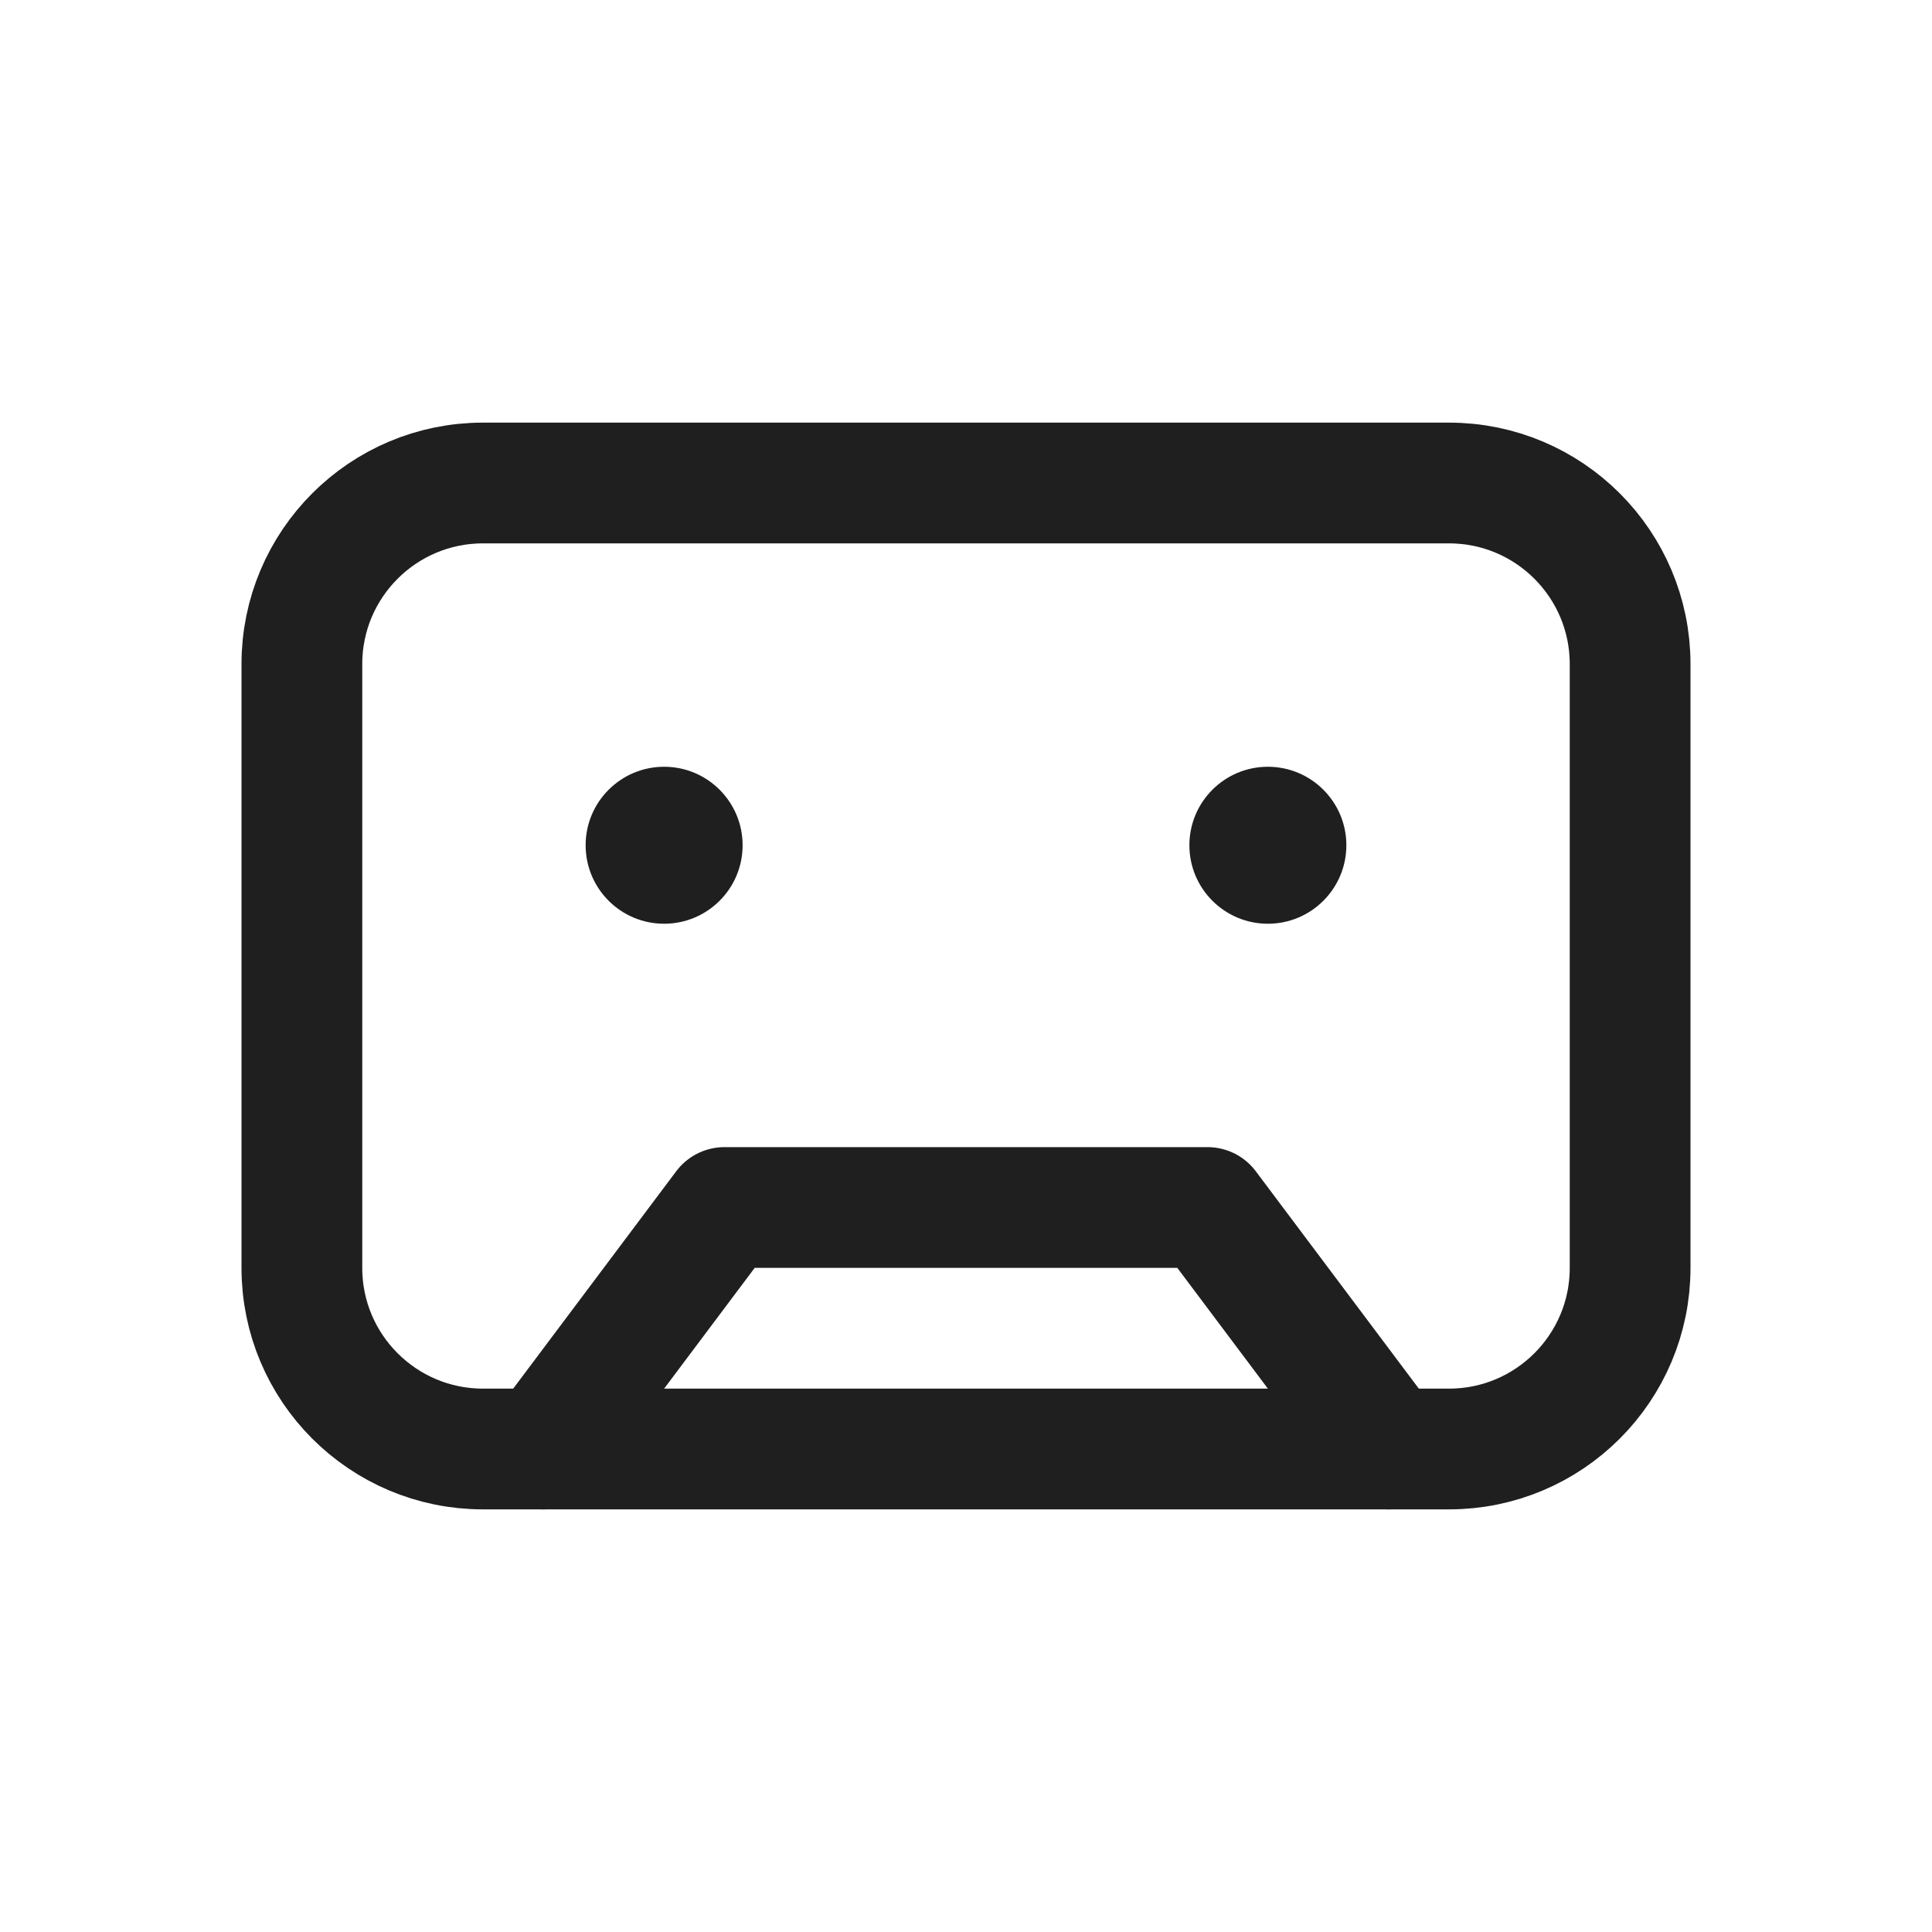
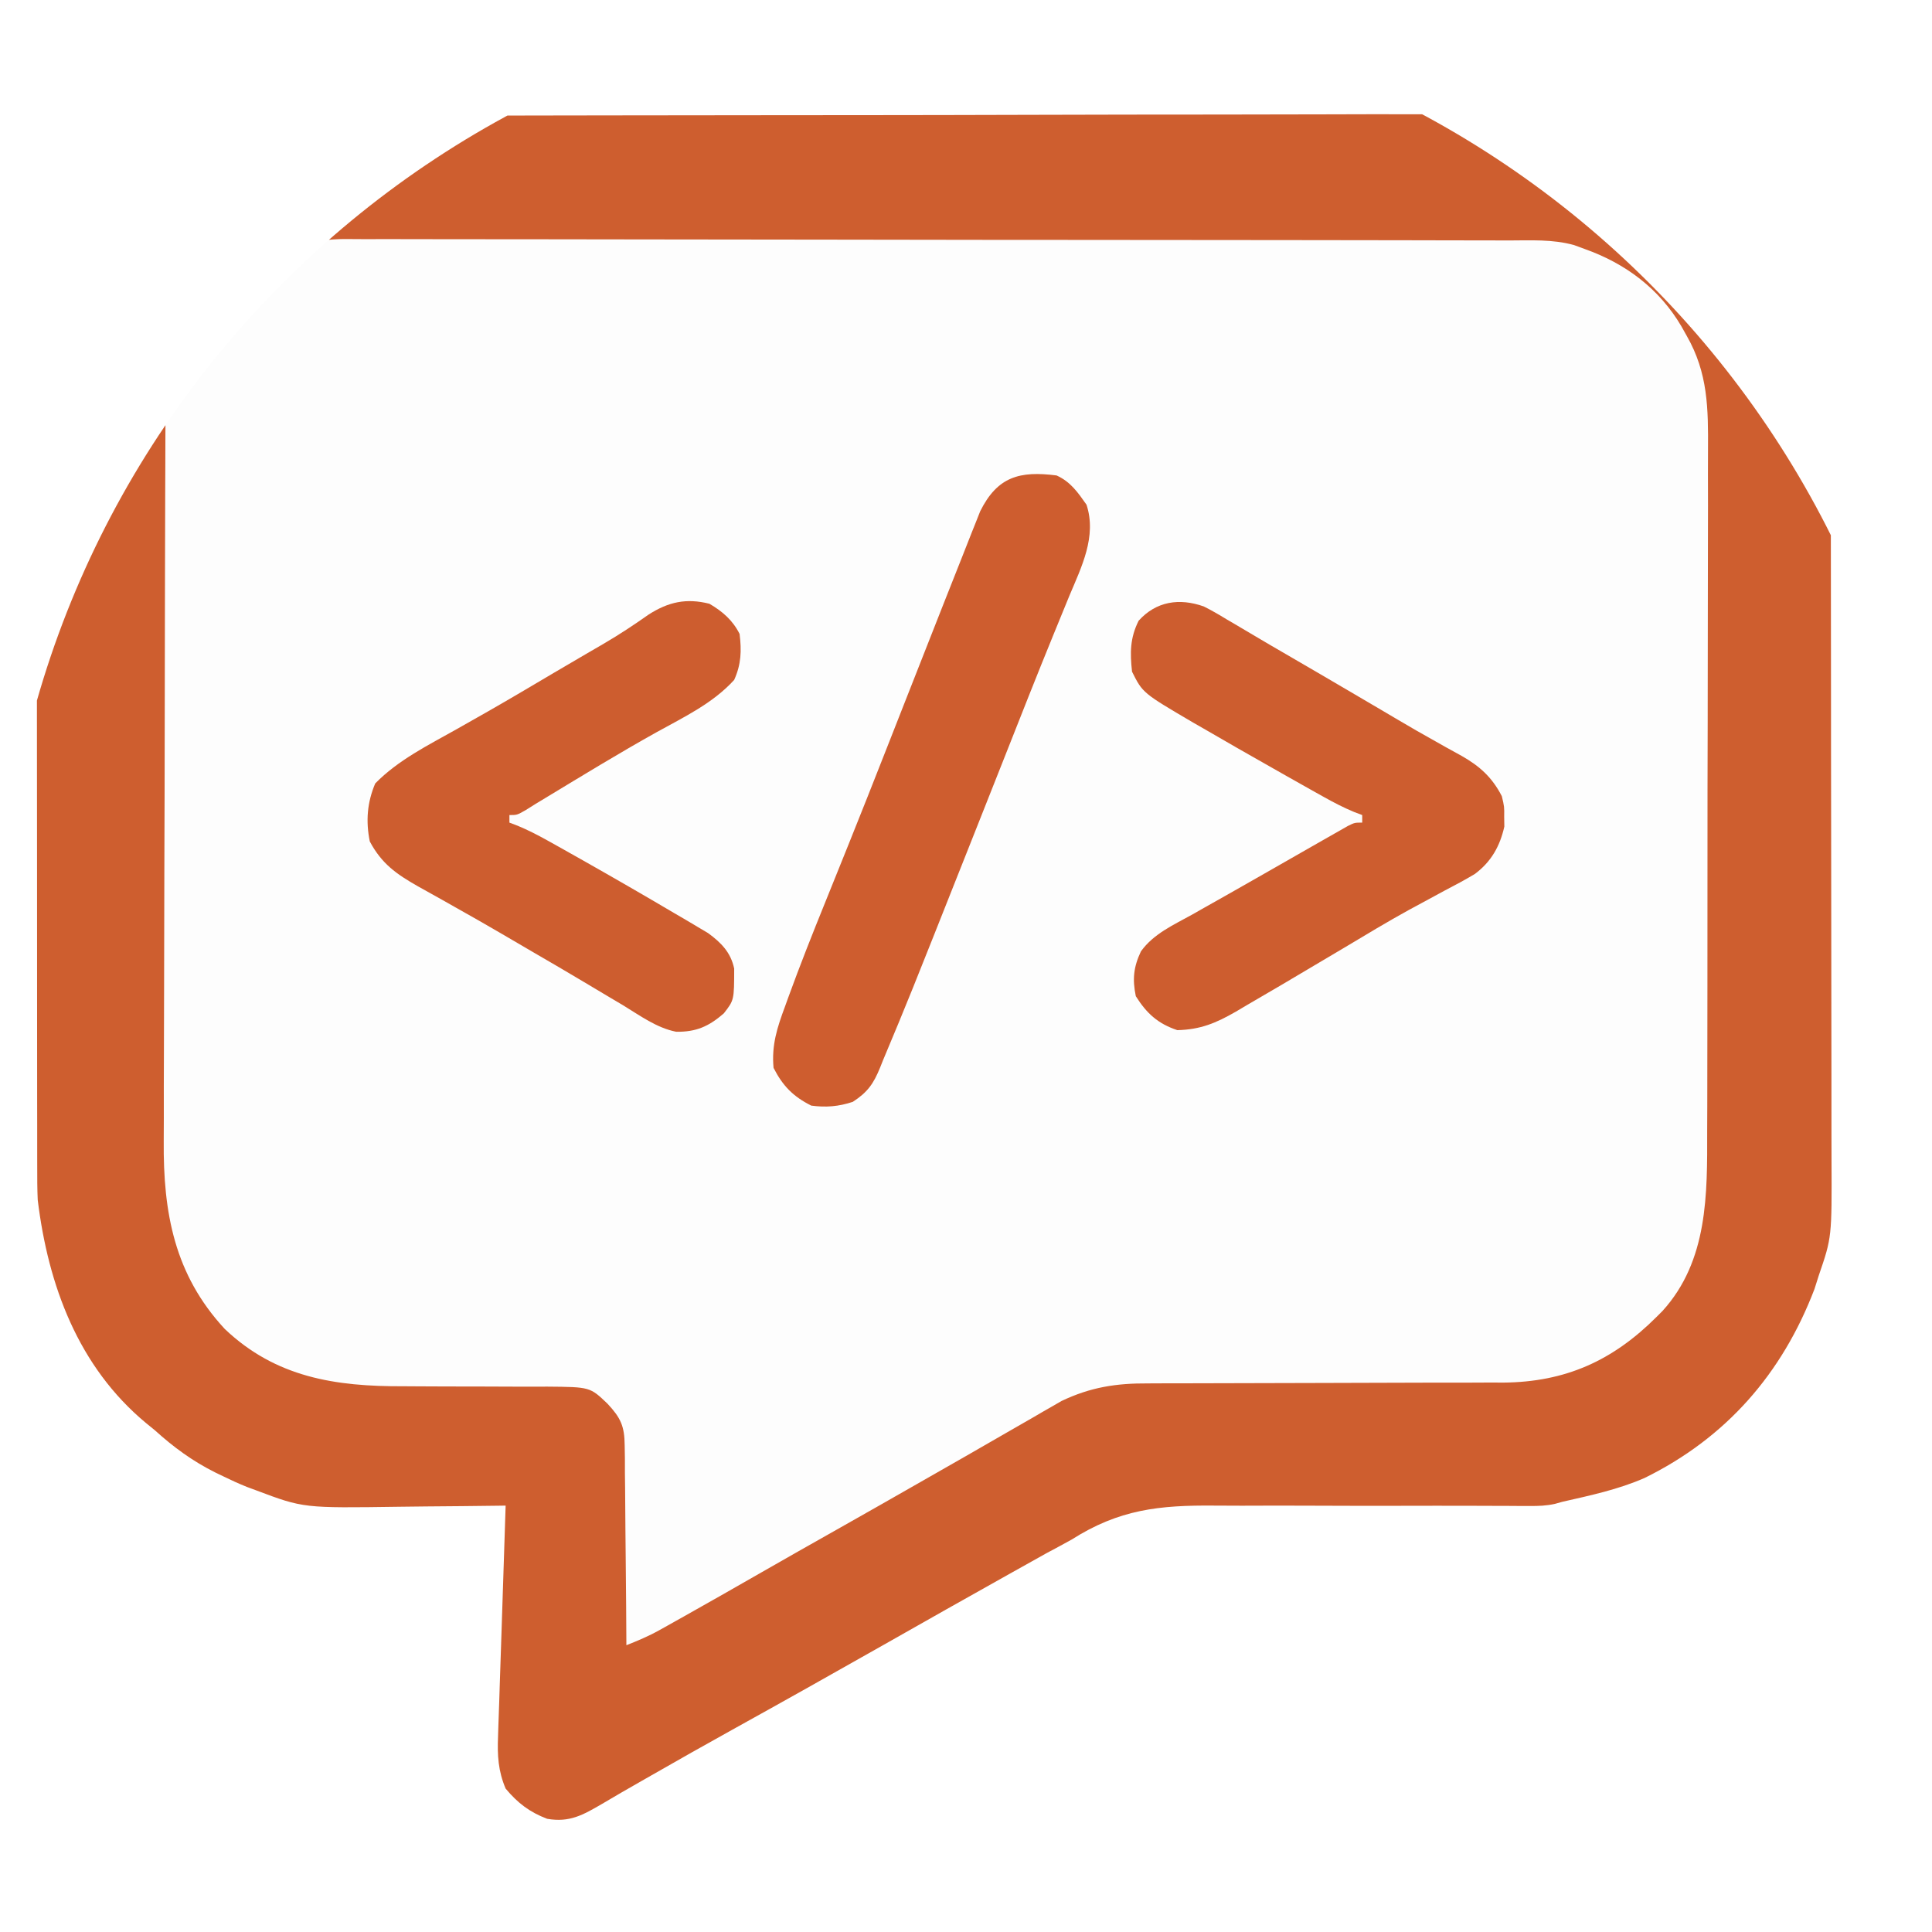
- <svg xmlns="http://www.w3.org/2000/svg" viewBox="0 0 24 24" width="24" height="24">
-   <circle cx="12" cy="12" r="12" fill="#ffffffff" />
-   <g transform="translate(12 12) scale(0.75) translate(-12 -12)" fill="none" stroke="#1f1f1fff" stroke-width="2" stroke-linecap="round" stroke-linejoin="round">
-     <rect width="22" height="16" x="1" y="4" rx="3" />
-     <circle cx="7" cy="10" r="1.3" fill="#1f1f1fff" stroke="none" />
-     <circle cx="17" cy="10" r="1.3" fill="#1f1f1fff" stroke="none" />
-     <path d="m5 20l3-4h8l3 4" />
+ <svg xmlns="http://www.w3.org/2000/svg" version="1.1" width="512" height="512" viewBox="520 255 512 512">
+   <defs>
+     <clipPath id="faviconClip">
+       <circle cx="776" cy="511" r="256" />
+     </clipPath>
+   </defs>
+   <g clip-path="url(#faviconClip)">
+     <path d="M0 0 C1.372 -0.005 2.744 -0.011 4.116 -0.018 C7.863 -0.034 11.61 -0.038 15.357 -0.039 C19.408 -0.043 23.458 -0.058 27.509 -0.071 C36.357 -0.099 45.204 -0.111 54.052 -0.119 C59.585 -0.125 65.118 -0.134 70.651 -0.143 C85.995 -0.167 101.338 -0.187 116.682 -0.194 C117.663 -0.195 118.643 -0.195 119.654 -0.196 C120.637 -0.196 121.62 -0.196 122.633 -0.197 C124.625 -0.198 126.616 -0.199 128.608 -0.2 C129.596 -0.2 130.584 -0.2 131.602 -0.201 C147.592 -0.209 163.583 -0.244 179.573 -0.29 C196.022 -0.338 212.471 -0.363 228.92 -0.365 C238.143 -0.367 247.365 -0.378 256.588 -0.415 C264.445 -0.446 272.301 -0.456 280.158 -0.439 C284.159 -0.431 288.159 -0.433 292.159 -0.461 C317.787 -0.632 341.07 1.987 361.252 19.281 C362.064 19.937 362.876 20.593 363.713 21.269 C377.778 33.105 387.784 51.009 390.252 69.281 C390.395 72.355 390.396 75.425 390.393 78.501 C390.397 79.881 390.397 79.881 390.402 81.288 C390.41 84.365 390.412 87.441 390.413 90.518 C390.418 92.726 390.423 94.934 390.428 97.142 C390.441 103.138 390.448 109.134 390.452 115.13 C390.455 118.879 390.459 122.627 390.464 126.376 C390.476 136.768 390.486 147.16 390.49 157.552 C390.49 158.217 390.49 158.881 390.49 159.566 C390.491 160.232 390.491 160.898 390.491 161.584 C390.491 162.933 390.492 164.283 390.492 165.632 C390.493 166.301 390.493 166.971 390.493 167.66 C390.497 178.496 390.514 189.332 390.538 200.168 C390.561 211.31 390.574 222.452 390.575 233.594 C390.576 239.843 390.582 246.092 390.6 252.341 C390.616 258.223 390.618 264.105 390.61 269.987 C390.609 272.139 390.613 274.292 390.623 276.444 C390.713 297.188 390.713 297.188 387.252 307.281 C386.876 308.467 386.499 309.653 386.111 310.875 C377.535 333.343 362.692 350.333 341.065 360.968 C334.072 364.03 326.668 365.594 319.252 367.281 C318.614 367.46 317.975 367.639 317.317 367.824 C315.047 368.326 313.027 368.397 310.703 368.385 C309.341 368.383 309.341 368.383 307.951 368.38 C306.962 368.373 305.973 368.366 304.954 368.359 C302.782 368.353 300.61 368.347 298.438 368.341 C297.286 368.337 296.134 368.332 294.947 368.327 C288.825 368.308 282.702 368.323 276.58 368.334 C268.799 368.346 261.018 368.348 253.236 368.305 C246.942 368.271 240.649 368.277 234.354 368.309 C231.967 368.314 229.58 368.304 227.193 368.28 C212.418 368.141 201.811 369.3 189.252 377.281 C187.049 378.516 184.821 379.698 182.592 380.886 C180.456 382.077 178.322 383.271 176.19 384.468 C175.025 385.12 173.86 385.77 172.694 386.421 C161.523 392.665 150.384 398.967 139.252 405.281 C125.935 412.834 112.587 420.326 99.194 427.745 C92.017 431.727 84.872 435.76 77.752 439.843 C76.464 440.579 76.464 440.579 75.15 441.329 C71.672 443.314 68.2 445.305 64.76 447.355 C59.78 450.25 56.187 452.328 50.252 451.281 C45.58 449.505 42.457 447.108 39.252 443.281 C37.268 438.616 37.034 434.46 37.24 429.472 C37.263 428.72 37.285 427.968 37.308 427.194 C37.383 424.743 37.474 422.293 37.565 419.843 C37.62 418.149 37.673 416.454 37.726 414.759 C37.836 411.3 37.953 407.841 38.074 404.382 C38.244 399.548 38.399 394.713 38.549 389.879 C38.773 382.679 39.008 375.48 39.252 368.281 C38.646 368.29 38.041 368.299 37.417 368.308 C31.04 368.397 24.664 368.457 18.287 368.501 C15.915 368.521 13.544 368.548 11.173 368.583 C-14.334 368.948 -14.334 368.948 -26.748 364.281 C-27.595 363.967 -28.442 363.654 -29.315 363.331 C-31.446 362.475 -33.499 361.543 -35.56 360.531 C-36.272 360.188 -36.984 359.845 -37.717 359.492 C-43.736 356.488 -48.762 352.796 -53.748 348.281 C-54.879 347.36 -54.879 347.36 -56.033 346.422 C-74.018 331.491 -81.986 309.901 -84.748 287.281 C-84.883 284.359 -84.887 281.441 -84.882 278.516 C-84.884 277.658 -84.886 276.799 -84.888 275.915 C-84.895 273.051 -84.894 270.187 -84.893 267.323 C-84.896 265.265 -84.9 263.206 -84.903 261.147 C-84.912 255.562 -84.915 249.977 -84.915 244.392 C-84.916 240.899 -84.918 237.406 -84.921 233.913 C-84.93 221.714 -84.934 209.516 -84.933 197.318 C-84.933 185.967 -84.943 174.616 -84.959 163.265 C-84.972 153.505 -84.977 143.745 -84.977 133.985 C-84.976 128.163 -84.979 122.34 -84.99 116.518 C-85 111.036 -85 105.555 -84.992 100.074 C-84.991 98.07 -84.994 96.066 -85 94.063 C-85.076 67.037 -79.626 43.556 -60.256 23.73 C-43.187 7.428 -23.333 -0.032 0 0 Z " fill="#FDFDFD" transform="translate(614.7479,285.7191)" />
+     <path d="M0 0 C1.372 -0.005 2.744 -0.011 4.116 -0.018 C7.863 -0.034 11.61 -0.038 15.357 -0.039 C19.408 -0.043 23.458 -0.058 27.509 -0.071 C36.357 -0.099 45.204 -0.111 54.052 -0.119 C59.585 -0.125 65.118 -0.134 70.651 -0.143 C85.995 -0.167 101.338 -0.187 116.682 -0.194 C117.663 -0.195 118.643 -0.195 119.654 -0.196 C120.637 -0.196 121.62 -0.196 122.633 -0.197 C124.625 -0.198 126.616 -0.199 128.608 -0.2 C129.596 -0.2 130.584 -0.2 131.602 -0.201 C147.592 -0.209 163.583 -0.244 179.573 -0.29 C196.022 -0.338 212.471 -0.363 228.92 -0.365 C238.143 -0.367 247.365 -0.378 256.588 -0.415 C264.445 -0.446 272.301 -0.456 280.158 -0.439 C284.159 -0.431 288.159 -0.433 292.159 -0.461 C317.787 -0.632 341.07 1.987 361.252 19.281 C362.064 19.937 362.876 20.593 363.713 21.269 C377.778 33.105 387.784 51.009 390.252 69.281 C390.395 72.355 390.396 75.425 390.393 78.501 C390.397 79.881 390.397 79.881 390.402 81.288 C390.41 84.365 390.412 87.441 390.413 90.518 C390.418 92.726 390.423 94.934 390.428 97.142 C390.441 103.138 390.448 109.134 390.452 115.13 C390.455 118.879 390.459 122.627 390.464 126.376 C390.476 136.768 390.486 147.16 390.49 157.552 C390.49 158.217 390.49 158.881 390.49 159.566 C390.491 160.232 390.491 160.898 390.491 161.584 C390.491 162.933 390.492 164.283 390.492 165.632 C390.493 166.301 390.493 166.971 390.493 167.66 C390.497 178.496 390.514 189.332 390.538 200.168 C390.561 211.31 390.574 222.452 390.575 233.594 C390.576 239.843 390.582 246.092 390.6 252.341 C390.616 258.223 390.618 264.105 390.61 269.987 C390.609 272.139 390.613 274.292 390.623 276.444 C390.713 297.188 390.713 297.188 387.252 307.281 C386.876 308.467 386.499 309.653 386.111 310.875 C377.535 333.343 362.692 350.333 341.065 360.968 C334.072 364.03 326.668 365.594 319.252 367.281 C318.614 367.46 317.975 367.639 317.317 367.824 C315.047 368.326 313.027 368.397 310.703 368.385 C309.341 368.383 309.341 368.383 307.951 368.38 C306.962 368.373 305.973 368.366 304.954 368.359 C302.782 368.353 300.61 368.347 298.438 368.341 C297.286 368.337 296.134 368.332 294.947 368.327 C288.825 368.308 282.702 368.323 276.58 368.334 C268.799 368.346 261.018 368.348 253.236 368.305 C246.942 368.271 240.649 368.277 234.354 368.309 C231.967 368.314 229.58 368.304 227.193 368.28 C212.418 368.141 201.811 369.3 189.252 377.281 C187.049 378.516 184.821 379.698 182.592 380.886 C180.456 382.077 178.322 383.271 176.19 384.468 C175.025 385.12 173.86 385.77 172.694 386.421 C161.523 392.665 150.384 398.967 139.252 405.281 C125.935 412.834 112.587 420.326 99.194 427.745 C92.017 431.727 84.872 435.76 77.752 439.843 C76.464 440.579 76.464 440.579 75.15 441.329 C71.672 443.314 68.2 445.305 64.76 447.355 C59.78 450.25 56.187 452.328 50.252 451.281 C45.58 449.505 42.457 447.108 39.252 443.281 C37.268 438.616 37.034 434.46 37.24 429.472 C37.263 428.72 37.285 427.968 37.308 427.194 C37.383 424.743 37.474 422.293 37.565 419.843 C37.62 418.149 37.673 416.454 37.726 414.759 C37.836 411.3 37.953 407.841 38.074 404.382 C38.244 399.548 38.399 394.713 38.549 389.879 C38.773 382.679 39.008 375.48 39.252 368.281 C38.646 368.29 38.041 368.299 37.417 368.308 C31.04 368.397 24.664 368.457 18.287 368.501 C15.915 368.521 13.544 368.548 11.173 368.583 C-14.334 368.948 -14.334 368.948 -26.748 364.281 C-27.595 363.967 -28.442 363.654 -29.315 363.331 C-31.446 362.475 -33.499 361.543 -35.56 360.531 C-36.272 360.188 -36.984 359.845 -37.717 359.492 C-43.736 356.488 -48.762 352.796 -53.748 348.281 C-54.879 347.36 -54.879 347.36 -56.033 346.422 C-74.018 331.491 -81.986 309.901 -84.748 287.281 C-84.883 284.359 -84.887 281.441 -84.882 278.516 C-84.884 277.658 -84.886 276.799 -84.888 275.915 C-84.895 273.051 -84.894 270.187 -84.893 267.323 C-84.896 265.265 -84.9 263.206 -84.903 261.147 C-84.912 255.562 -84.915 249.977 -84.915 244.392 C-84.916 240.899 -84.918 237.406 -84.921 233.913 C-84.93 221.714 -84.934 209.516 -84.933 197.318 C-84.933 185.967 -84.943 174.616 -84.959 163.265 C-84.972 153.505 -84.977 143.745 -84.977 133.985 C-84.976 128.163 -84.979 122.34 -84.99 116.518 C-85 111.036 -85 105.555 -84.992 100.074 C-84.991 98.07 -84.994 96.066 -85 94.063 C-85.076 67.037 -79.626 43.556 -60.256 23.73 C-43.187 7.428 -23.333 -0.032 0 0 Z M-40.822 50.582 C-47.872 60.463 -50.894 70.063 -50.902 82.133 C-50.906 83.013 -50.911 83.893 -50.915 84.799 C-50.928 87.742 -50.935 90.685 -50.941 93.628 C-50.949 95.741 -50.957 97.854 -50.966 99.967 C-50.992 106.902 -51.007 113.838 -51.021 120.773 C-51.027 123.166 -51.032 125.558 -51.037 127.951 C-51.059 137.909 -51.078 147.867 -51.089 157.825 C-51.105 172.067 -51.138 186.309 -51.195 200.552 C-51.234 210.581 -51.254 220.61 -51.259 230.639 C-51.263 236.621 -51.275 242.603 -51.307 248.585 C-51.337 254.221 -51.343 259.856 -51.332 265.492 C-51.332 267.549 -51.34 269.607 -51.357 271.664 C-51.511 290.638 -48.542 307.053 -35.185 321.468 C-21.674 334.314 -5.893 336.739 12.19 336.652 C13.568 336.659 14.946 336.667 16.324 336.678 C21.366 336.712 26.409 336.719 31.452 336.718 C35.748 336.716 40.044 336.73 44.341 336.766 C46.336 336.777 48.331 336.765 50.326 336.752 C61.619 336.845 61.619 336.845 66.252 341.281 C69.711 344.991 70.755 347.197 70.798 352.265 C70.818 353.445 70.837 354.626 70.858 355.843 C70.859 357.108 70.86 358.372 70.861 359.675 C70.878 360.978 70.895 362.28 70.912 363.622 C70.955 367.073 70.975 370.523 70.99 373.974 C71.01 377.501 71.052 381.026 71.092 384.552 C71.167 391.462 71.218 398.371 71.252 405.281 C74.253 404.096 77.123 402.894 79.94 401.32 C80.627 400.937 81.314 400.555 82.022 400.161 C82.758 399.746 83.494 399.332 84.252 398.906 C85.038 398.467 85.823 398.028 86.632 397.575 C93.476 393.739 100.288 389.847 107.096 385.946 C113.488 382.284 119.897 378.65 126.315 375.031 C134.379 370.481 142.427 365.903 150.463 361.304 C152.244 360.286 154.025 359.269 155.806 358.252 C156.982 357.581 158.158 356.909 159.334 356.238 C159.912 355.908 160.49 355.578 161.086 355.238 C165.007 352.998 168.918 350.741 172.826 348.48 C174.864 347.309 176.902 346.139 178.94 344.968 C179.853 344.435 180.766 343.902 181.707 343.353 C182.572 342.859 183.436 342.364 184.326 341.855 C185.065 341.428 185.803 341.001 186.563 340.561 C194.273 336.891 201.041 335.845 209.548 335.896 C210.642 335.891 211.736 335.885 212.863 335.88 C215.225 335.87 217.587 335.867 219.949 335.87 C223.696 335.875 227.443 335.861 231.19 335.842 C239.148 335.805 247.106 335.791 255.065 335.781 C264.282 335.769 273.498 335.747 282.715 335.701 C286.391 335.687 290.067 335.691 293.742 335.696 C296.017 335.687 298.293 335.677 300.568 335.666 C301.576 335.672 302.585 335.678 303.624 335.684 C320.144 335.544 332.669 329.864 344.252 318.281 C344.768 317.765 345.283 317.25 345.815 316.718 C357.932 303.389 357.699 285.756 357.672 268.914 C357.679 266.764 357.688 264.614 357.698 262.464 C357.72 256.655 357.723 250.845 357.721 245.035 C357.721 240.174 357.729 235.313 357.738 230.453 C357.757 218.982 357.76 207.511 357.753 196.041 C357.746 184.228 357.769 172.415 357.806 160.602 C357.837 150.438 357.848 140.273 357.845 130.109 C357.842 124.048 357.848 117.987 357.872 111.926 C357.895 106.226 357.893 100.527 357.873 94.827 C357.869 92.742 357.874 90.657 357.889 88.572 C357.959 77.519 357.903 68.154 352.252 58.281 C351.786 57.45 351.32 56.618 350.84 55.762 C344.971 45.782 336.05 39.117 325.252 35.281 C324.316 34.936 323.38 34.592 322.416 34.237 C316.703 32.638 310.77 32.995 304.887 33.007 C303.52 33.002 302.153 32.997 300.786 32.991 C297.04 32.977 293.294 32.975 289.547 32.975 C285.503 32.974 281.458 32.961 277.414 32.949 C268.575 32.926 259.736 32.918 250.897 32.913 C245.375 32.91 239.853 32.904 234.331 32.896 C219.033 32.877 203.735 32.86 188.437 32.858 C187.458 32.857 186.48 32.857 185.472 32.857 C183.488 32.857 181.505 32.856 179.521 32.856 C178.044 32.856 178.044 32.856 176.538 32.855 C175.552 32.855 174.566 32.855 173.55 32.855 C157.58 32.851 141.61 32.824 125.64 32.787 C109.232 32.749 92.824 32.729 76.415 32.729 C67.208 32.729 58 32.72 48.792 32.691 C40.951 32.667 33.11 32.659 25.269 32.674 C21.272 32.682 17.274 32.681 13.277 32.658 C9.611 32.637 5.945 32.64 2.279 32.661 C0.339 32.666 -1.602 32.647 -3.542 32.626 C-18.287 32.766 -31.303 39.346 -40.822 50.582 Z " fill="#CE5E2F" transform="translate(614.7479,285.7191)" />
+     <path d="M0 0 C3.709 1.675 5.617 4.456 7.938 7.75 C10.691 16.172 6.615 24.223 3.375 31.938 C2.58 33.871 1.789 35.806 0.999 37.742 C0.397 39.218 -0.207 40.693 -0.812 42.168 C-5.297 53.123 -9.623 64.141 -13.976 75.148 C-16.491 81.505 -19.011 87.86 -21.531 94.215 C-22.012 95.428 -22.493 96.641 -22.989 97.89 C-39.215 138.803 -39.215 138.803 -46 155 C-46.251 155.629 -46.501 156.257 -46.759 156.905 C-48.508 161.204 -50.071 163.446 -54 166 C-57.731 167.244 -61.126 167.522 -65 167 C-69.798 164.601 -72.565 161.776 -75 157 C-75.562 150.963 -74.039 146.322 -71.977 140.762 C-71.661 139.888 -71.346 139.015 -71.021 138.115 C-67.981 129.77 -64.717 121.515 -61.378 113.286 C-59.976 109.829 -58.584 106.368 -57.192 102.907 C-56.48 101.138 -55.768 99.37 -55.056 97.603 C-51.809 89.543 -48.615 81.463 -45.438 73.375 C-44.919 72.057 -44.401 70.739 -43.882 69.42 C-42.823 66.728 -41.765 64.034 -40.707 61.341 C-37.805 53.96 -34.9 46.58 -31.991 39.202 C-31.341 37.553 -30.692 35.904 -30.043 34.255 C-28.297 29.818 -26.544 25.384 -24.777 20.955 C-24.043 19.109 -23.318 17.259 -22.594 15.409 C-22.171 14.352 -21.748 13.296 -21.312 12.207 C-20.781 10.863 -20.781 10.863 -20.238 9.491 C-15.657 0.273 -9.732 -1.249 0 0 Z " fill="#CE5D2F" transform="translate(800,381)" />
+     <path d="M0 0 C2.08 1.043 4.051 2.19 6.035 3.405 C6.79 3.846 7.545 4.287 8.323 4.741 C9.983 5.712 11.638 6.692 13.289 7.68 C16.139 9.38 19.006 11.048 21.878 12.71 C27.923 16.212 33.949 19.742 39.972 23.28 C41.186 23.993 41.186 23.993 42.424 24.72 C43.17 25.157 43.915 25.595 44.683 26.046 C45.395 26.464 46.107 26.882 46.84 27.312 C48.204 28.115 49.566 28.92 50.927 29.727 C54.464 31.824 58.021 33.873 61.617 35.87 C62.387 36.305 63.157 36.74 63.951 37.188 C65.412 38.011 66.879 38.823 68.355 39.619 C73.14 42.339 76.439 45.33 78.972 50.28 C79.636 53.089 79.636 53.089 79.597 55.718 C79.617 57.015 79.617 57.015 79.636 58.339 C78.457 63.563 76.17 67.631 71.841 70.88 C69.222 72.451 66.561 73.878 63.847 75.28 C61.77 76.402 59.695 77.527 57.621 78.655 C56.534 79.242 55.447 79.828 54.327 80.433 C48.624 83.573 43.056 86.935 37.472 90.28 C32.975 92.952 28.474 95.617 23.972 98.28 C22.881 98.927 21.79 99.574 20.666 100.241 C17.547 102.082 14.418 103.902 11.285 105.718 C10.359 106.268 9.434 106.817 8.48 107.384 C3.187 110.421 -0.889 112.132 -7.028 112.28 C-12.166 110.567 -15.152 107.848 -18.028 103.28 C-18.953 98.789 -18.635 95.568 -16.676 91.413 C-13.343 86.744 -7.997 84.376 -3.09 81.655 C-2.029 81.052 -0.967 80.449 0.127 79.827 C2.323 78.581 4.523 77.339 6.726 76.104 C9.797 74.379 12.856 72.634 15.91 70.878 C20.152 68.439 24.397 66.003 28.655 63.592 C30.272 62.677 31.885 61.756 33.496 60.832 C34.304 60.372 35.112 59.913 35.945 59.44 C36.671 59.025 37.396 58.61 38.144 58.183 C39.972 57.28 39.972 57.28 41.972 57.28 C41.972 56.62 41.972 55.96 41.972 55.28 C40.895 54.872 40.895 54.872 39.796 54.455 C36.998 53.291 34.432 51.959 31.789 50.479 C30.789 49.921 29.789 49.362 28.759 48.786 C27.695 48.186 26.631 47.586 25.535 46.968 C24.434 46.348 23.333 45.728 22.199 45.089 C18.786 43.159 15.378 41.222 11.972 39.28 C10.919 38.681 9.865 38.081 8.78 37.463 C5.816 35.768 2.861 34.059 -0.09 32.343 C-0.975 31.836 -1.859 31.33 -2.77 30.808 C-16.208 22.92 -16.208 22.92 -19.028 17.28 C-19.58 12.244 -19.567 8.359 -17.278 3.78 C-12.647 -1.365 -6.501 -2.307 0 0 Z " fill="#CD5D2F" transform="translate(839.0278,415.7197)" />
+     <path d="M0 0 C3.474 2.031 6.189 4.378 8 8 C8.547 12.48 8.43 16.046 6.562 20.188 C0.9 26.403 -6.706 30.005 -13.985 34.037 C-23.934 39.579 -33.644 45.537 -43.391 51.425 C-44.252 51.945 -45.113 52.465 -46 53 C-46.895 53.562 -47.79 54.124 -48.712 54.704 C-51 56 -51 56 -53 56 C-53 56.66 -53 57.32 -53 58 C-52.28 58.274 -51.559 58.547 -50.817 58.829 C-48.061 59.975 -45.528 61.278 -42.922 62.73 C-41.445 63.553 -41.445 63.553 -39.938 64.393 C-38.886 64.985 -37.834 65.577 -36.75 66.188 C-35.115 67.108 -35.115 67.108 -33.447 68.047 C-25.317 72.646 -17.228 77.31 -9.188 82.062 C-7.597 82.99 -7.597 82.99 -5.974 83.936 C-4.986 84.526 -3.998 85.115 -2.98 85.723 C-2.113 86.236 -1.246 86.749 -0.352 87.278 C3.129 89.827 5.663 92.403 6.566 96.684 C6.555 105.039 6.555 105.039 3.812 108.562 C-0.154 112 -3.473 113.497 -8.796 113.429 C-13.983 112.419 -18.481 109.082 -22.938 106.375 C-24.093 105.688 -25.25 105.003 -26.408 104.319 C-28.786 102.911 -31.16 101.496 -33.53 100.074 C-37.725 97.56 -41.953 95.102 -46.183 92.647 C-49.125 90.937 -52.061 89.215 -54.996 87.492 C-59.193 85.036 -63.417 82.635 -67.66 80.258 C-69.299 79.33 -69.299 79.33 -70.97 78.383 C-73.056 77.203 -75.148 76.035 -77.249 74.881 C-83.014 71.598 -86.834 68.907 -90 63 C-91.089 57.637 -90.704 52.654 -88.562 47.625 C-82.537 41.452 -74.467 37.445 -67 33.25 C-65.14 32.196 -63.281 31.141 -61.422 30.086 C-60.506 29.566 -59.59 29.046 -58.646 28.511 C-52.756 25.148 -46.924 21.685 -41.087 18.231 C-38.913 16.949 -36.734 15.675 -34.555 14.402 C-33.82 13.972 -33.085 13.543 -32.328 13.1 C-30.875 12.251 -29.421 11.404 -27.965 10.561 C-23.874 8.171 -19.999 5.61 -16.125 2.875 C-10.864 -0.491 -6.127 -1.546 0 0 Z " fill="#CD5D2F" transform="translate(708,415)" />
+     <path d="M0 0 C0.99 0.33 1.98 0.66 3 1 C-0.63 4.63 -4.26 8.26 -8 12 C-8.66 11.67 -9.32 11.34 -10 11 C-8.897 9.728 -7.793 8.457 -6.688 7.188 C-6.073 6.48 -5.458 5.772 -4.824 5.043 C-3.267 3.299 -1.673 1.632 0 0 Z " fill="#CC633A" transform="translate(558,306)" />
  </g>
</svg>
